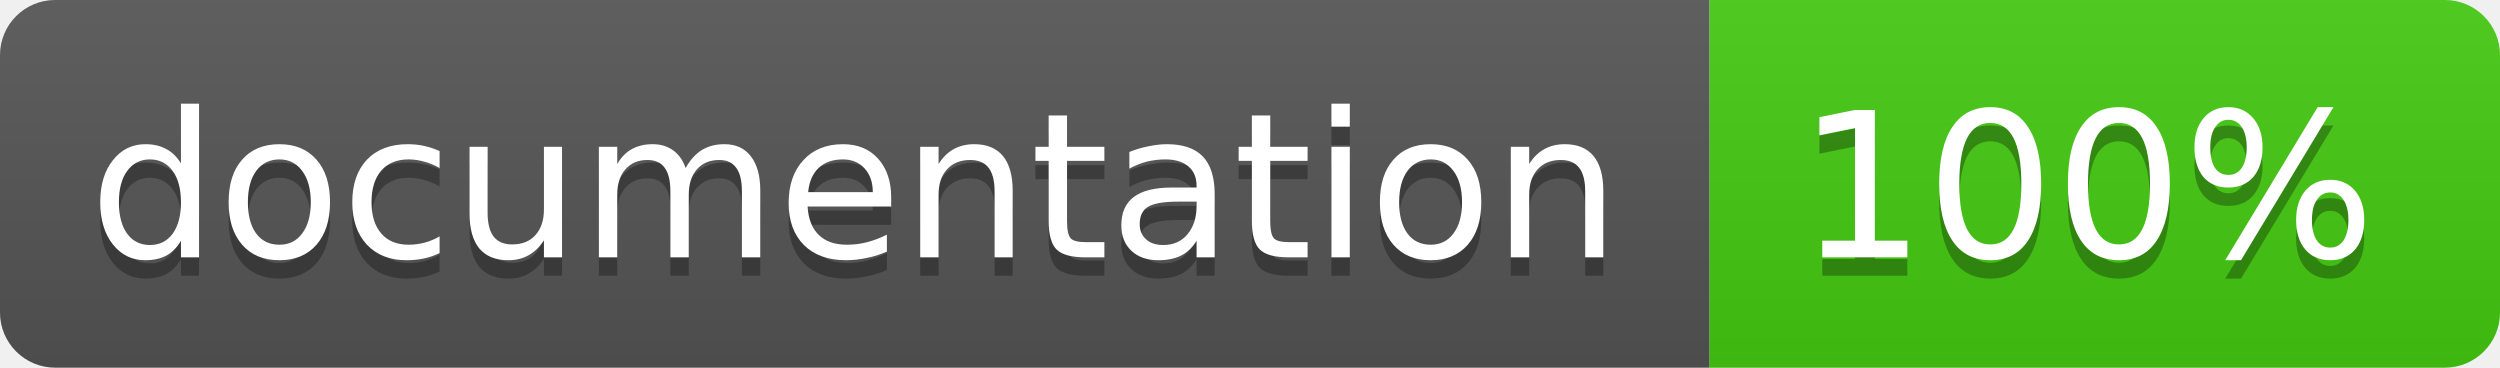
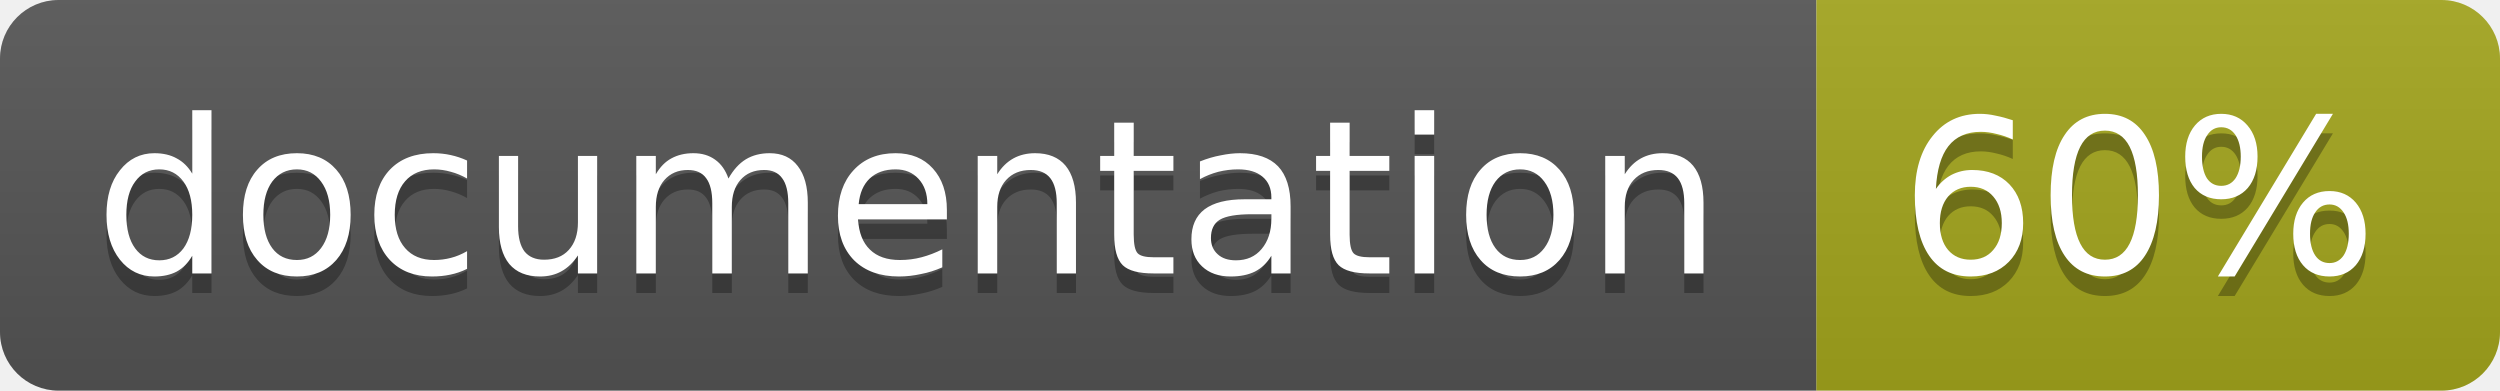
- <svg xmlns="http://www.w3.org/2000/svg" width="136" height="20">
+ <svg xmlns="http://www.w3.org/2000/svg" width="128" height="20">
  <linearGradient id="b" x2="0" y2="100%">
    <stop offset="0" stop-color="#bbb" stop-opacity=".1" />
    <stop offset="1" stop-opacity=".1" />
  </linearGradient>
  <clipPath id="a">
-     <rect width="136" height="20" rx="3" fill="#fff" />
+     <rect width="128" height="20" rx="3" fill="#fff" />
  </clipPath>
  <g clip-path="url(#a)">
    <path fill="#555" d="M0 0h93v20H0z" />
-     <path fill="#4c1" d="M93 0h43v20H93z" />
-     <path fill="url(#b)" d="M0 0h136v20H0z" />
+     <path fill="#a4a61d" d="M93 0h35v20H93z" />
+     <path fill="url(#b)" d="M0 0h128v20H0z" />
  </g>
  <g fill="#fff" text-anchor="middle" font-family="DejaVu Sans,Verdana,Geneva,sans-serif" font-size="11">
    <text x="46.5" y="15" fill="#010101" fill-opacity=".3">documentation</text>
    <text x="46.5" y="14">documentation</text>
-     <text x="113.5" y="15" fill="#010101" fill-opacity=".3">100%</text>
-     <text x="113.5" y="14">100%</text>
+     <text x="109.5" y="15" fill="#010101" fill-opacity=".3">60%</text>
+     <text x="109.5" y="14">60%</text>
  </g>
</svg>
